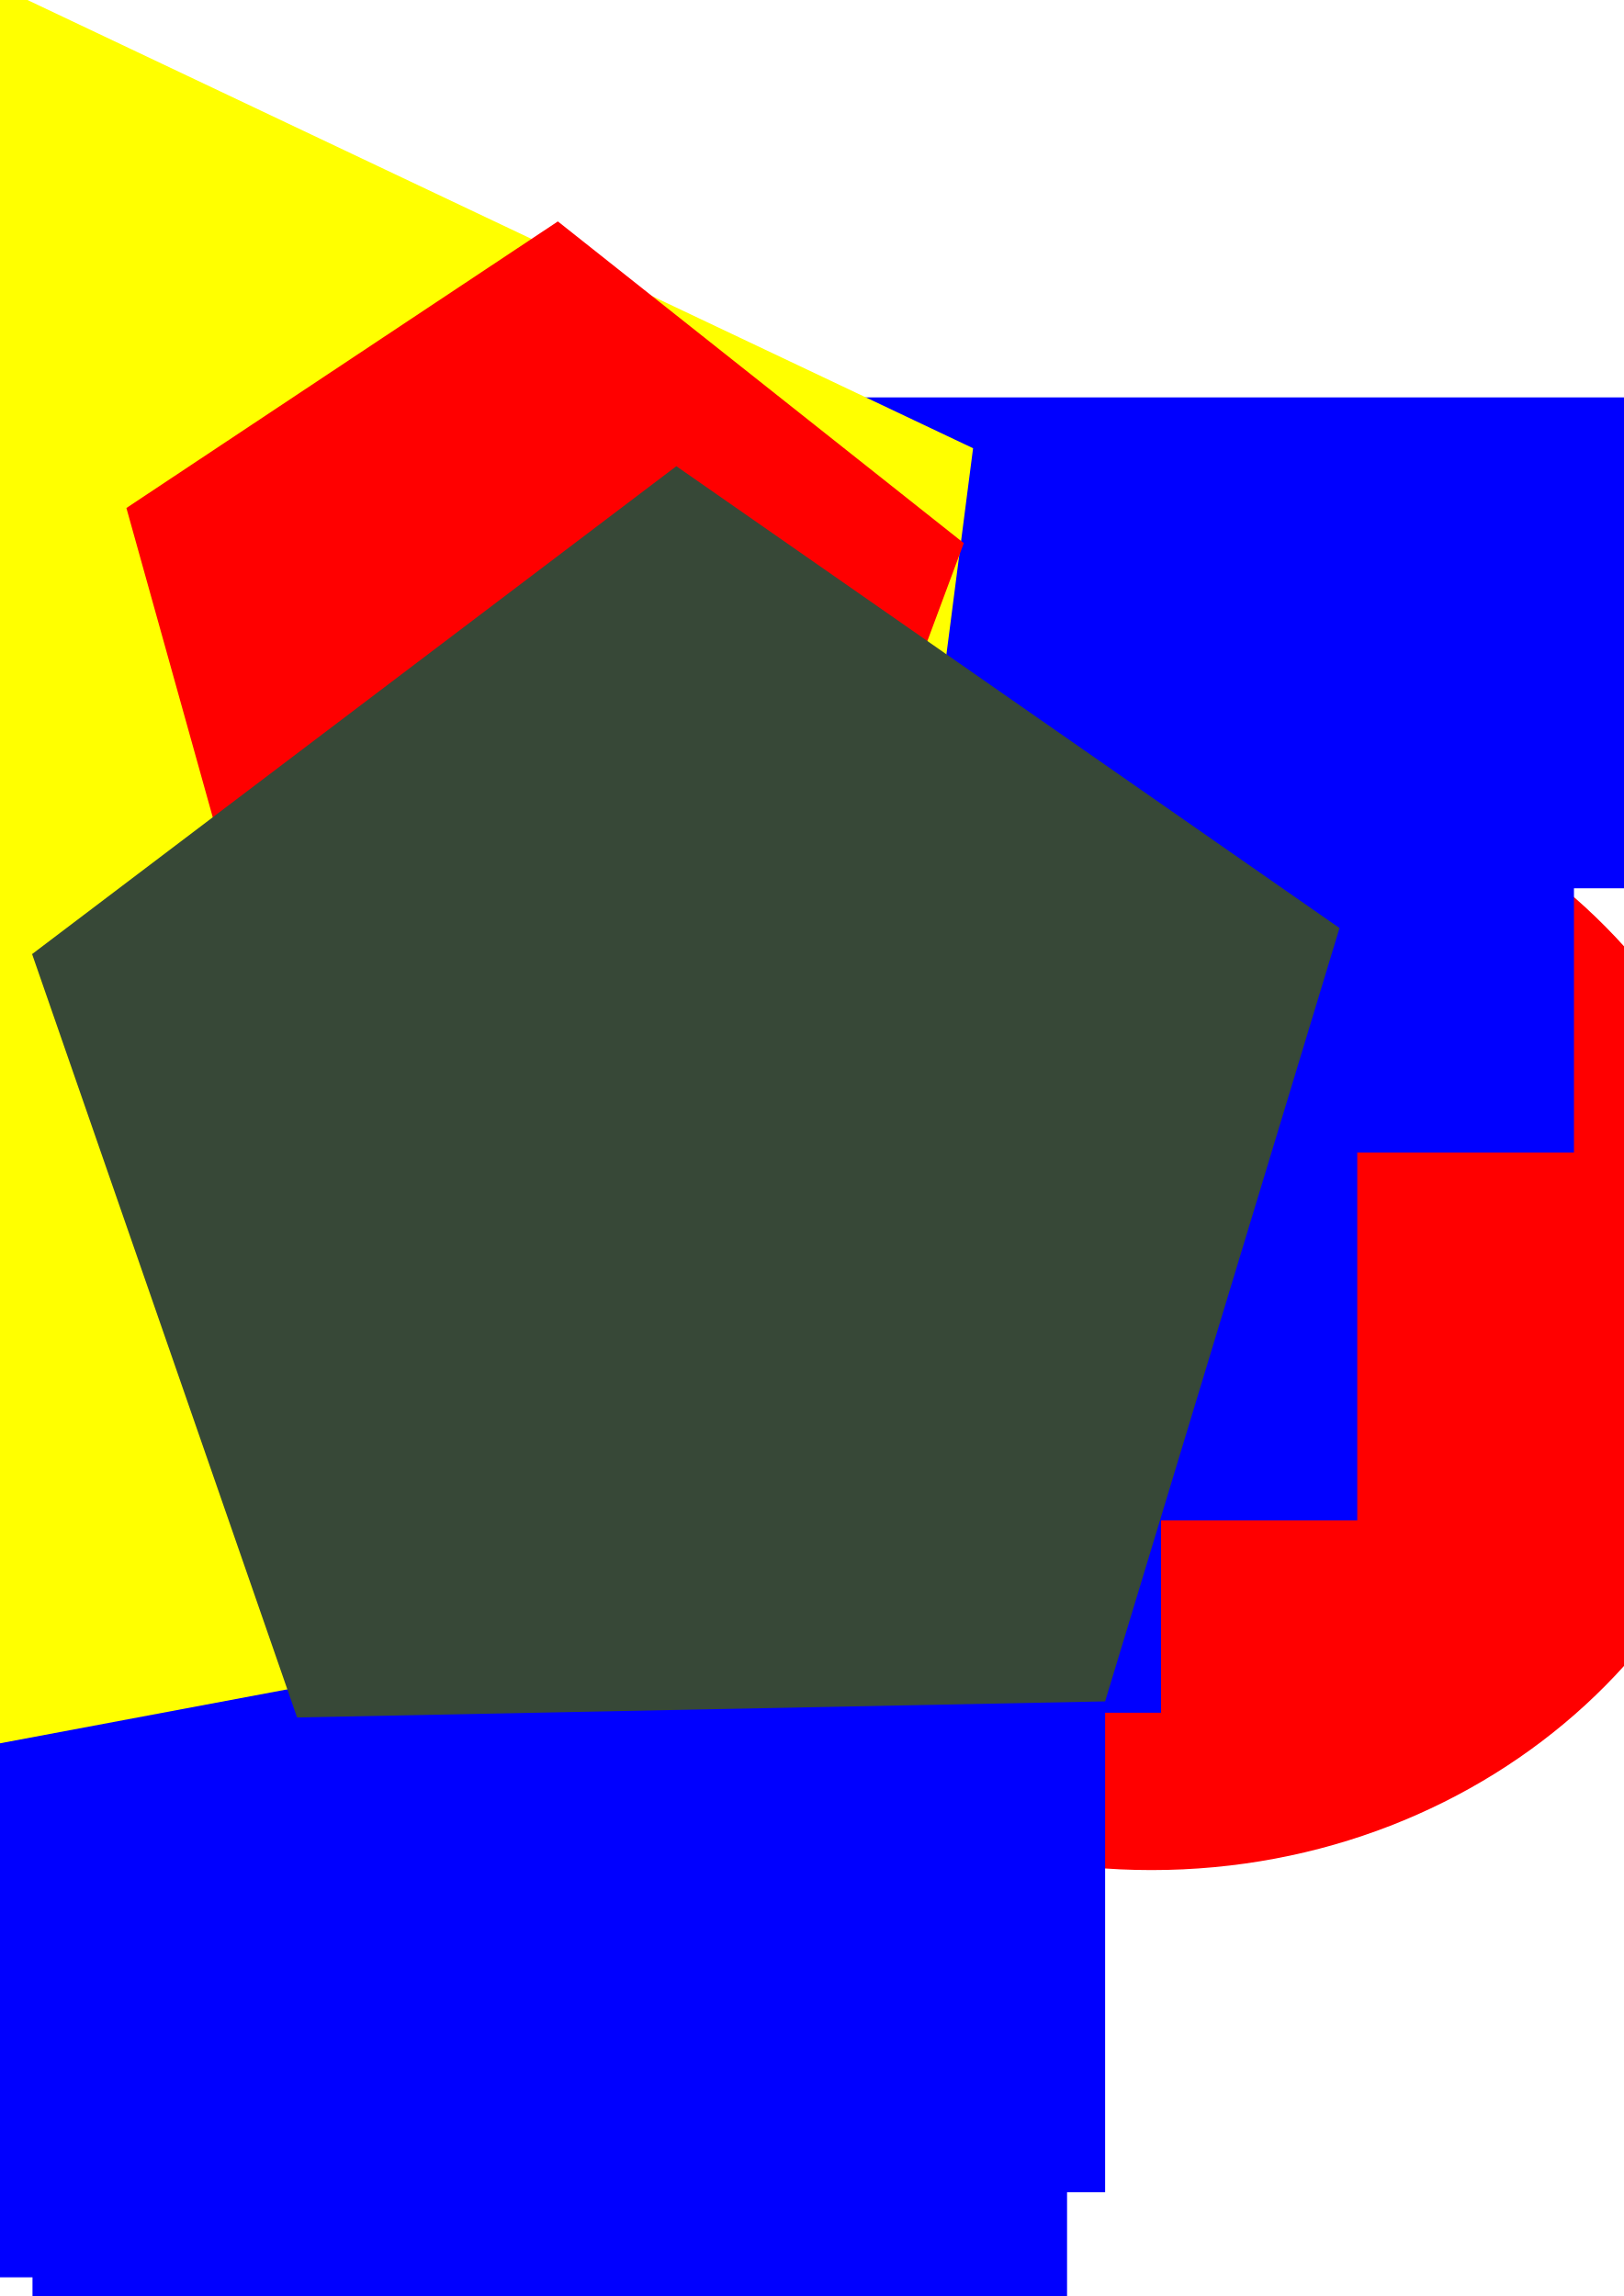
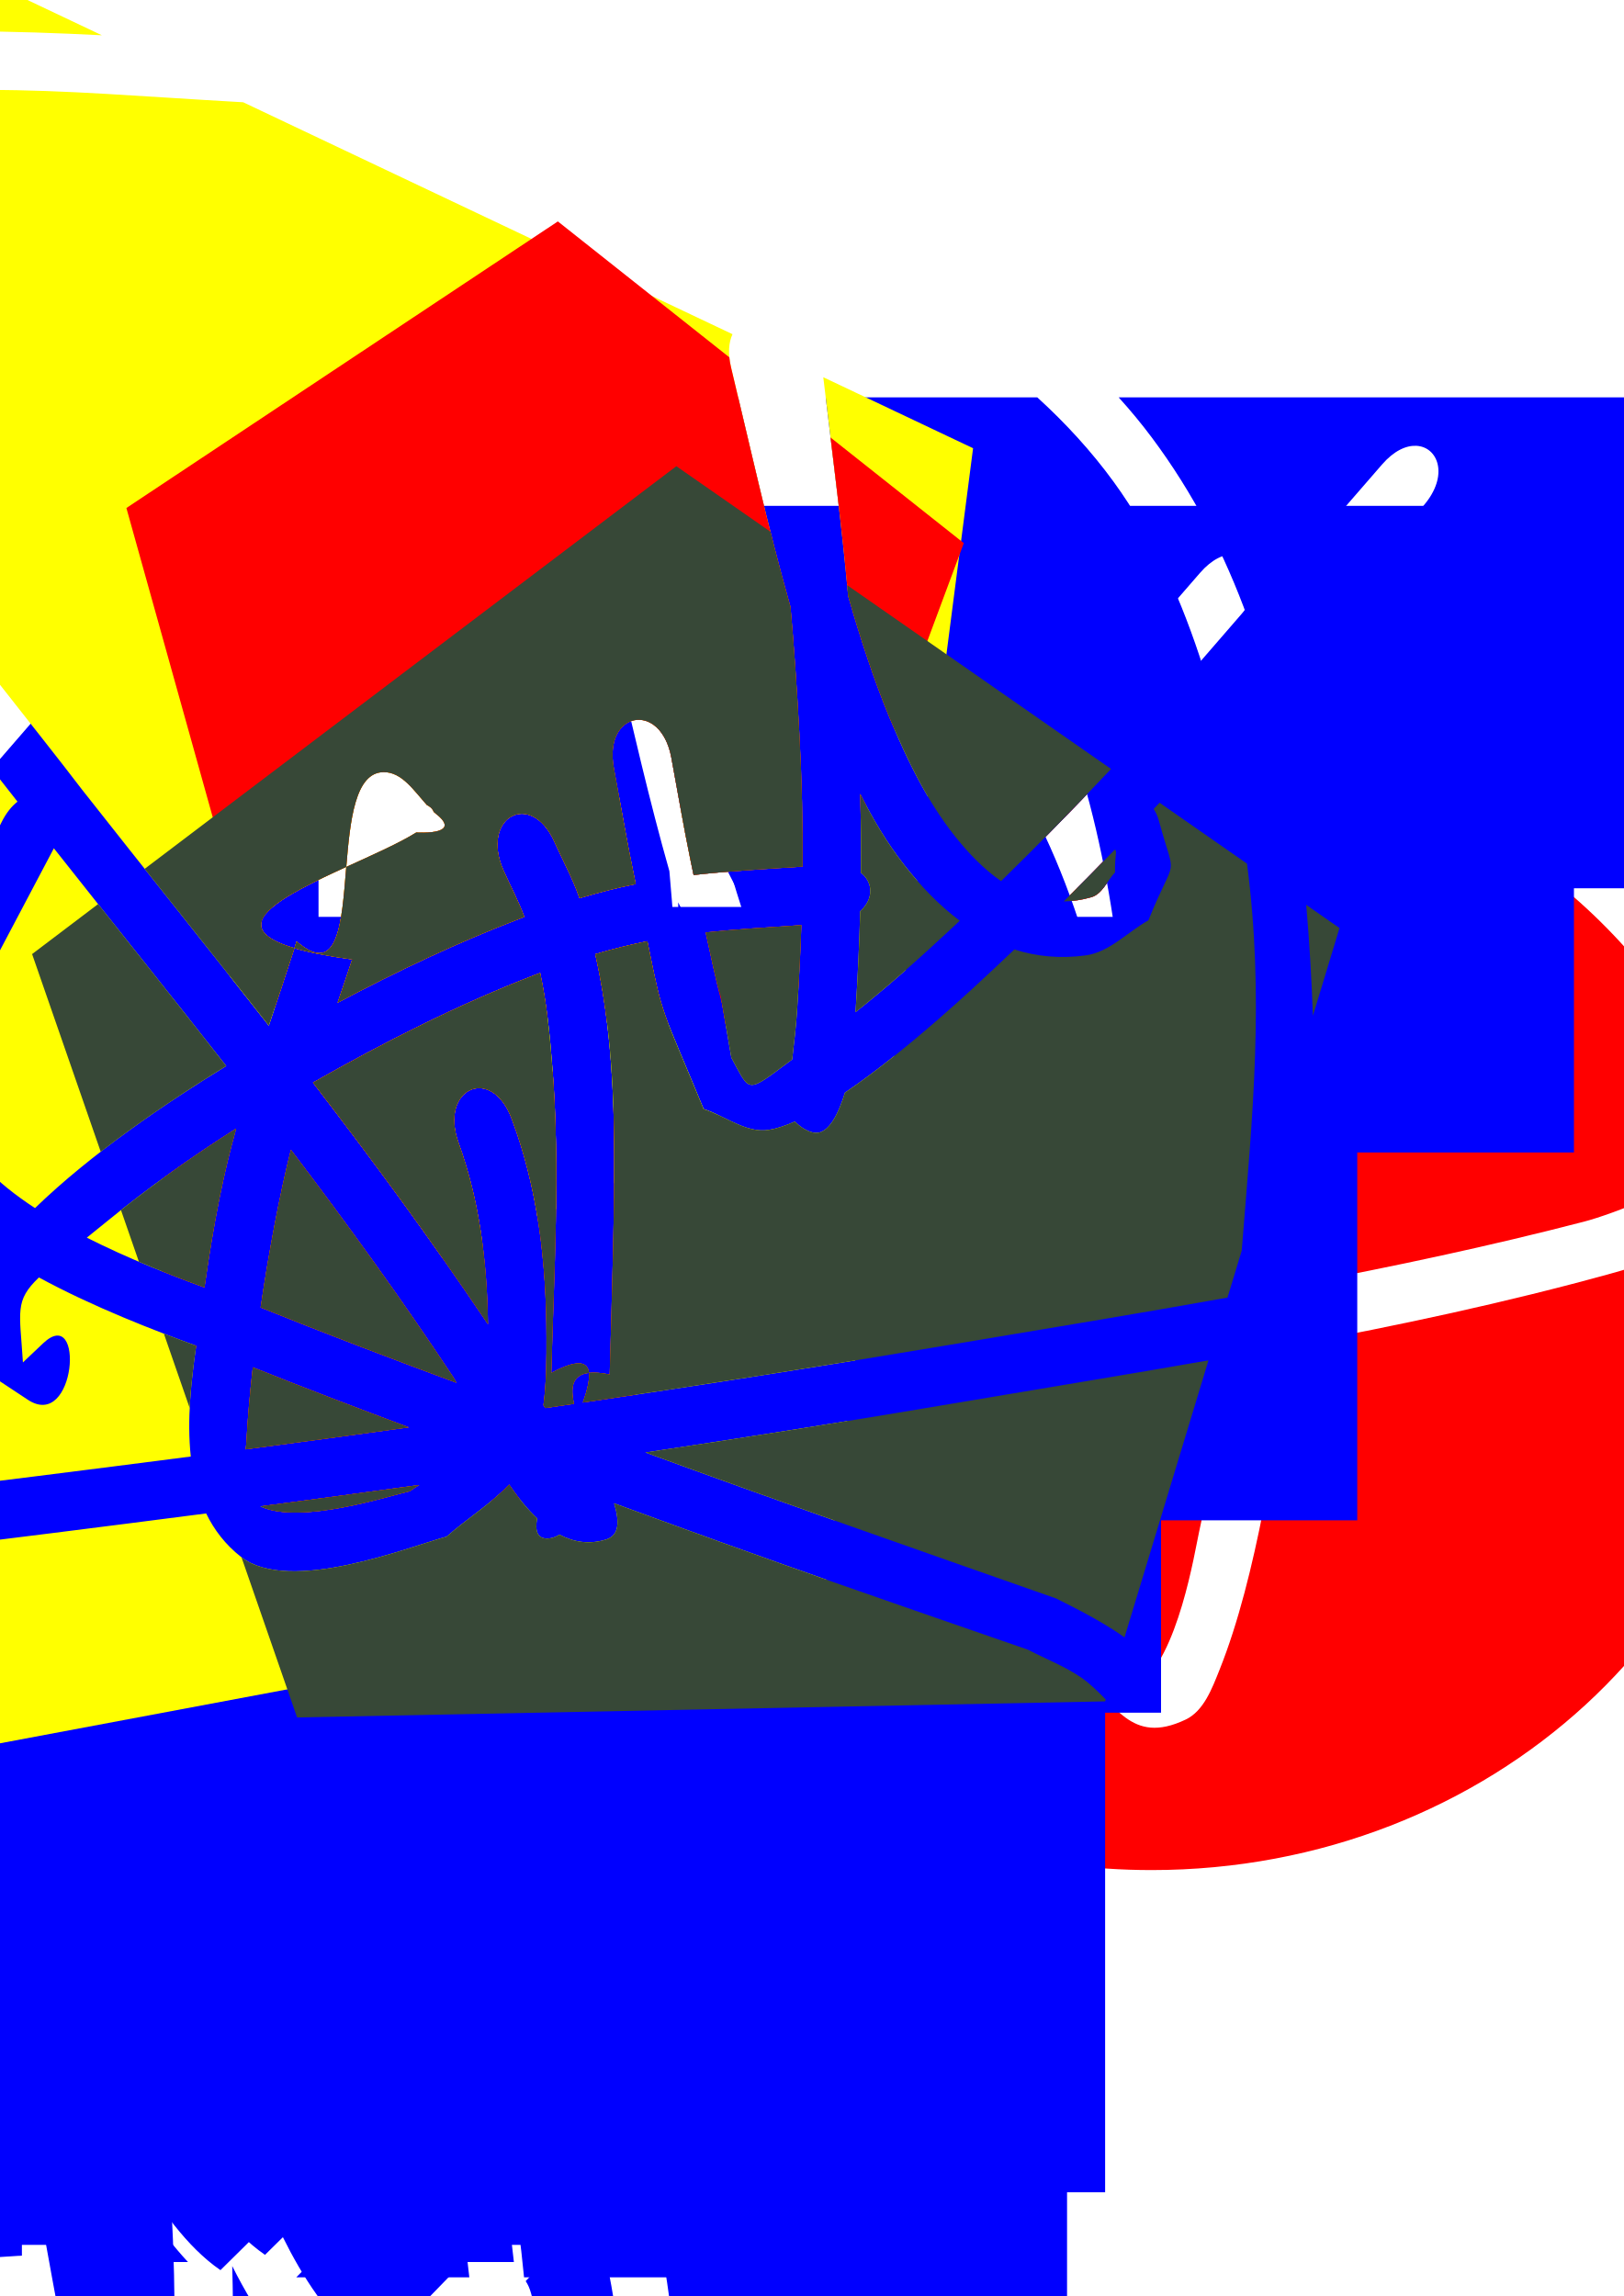
- <svg xmlns="http://www.w3.org/2000/svg" xmlns:xlink="http://www.w3.org/1999/xlink" id="svg8" version="1.1" viewBox="0 0 210 297" height="297mm" width="210mm">
+ <svg xmlns="http://www.w3.org/2000/svg" xmlns:xlink="http://www.w3.org/1999/xlink" width="210mm" height="297mm" viewBox="0 0 210 297" version="1.1" id="svg8">
  <defs id="defs2" />
  <g id="layer1">
-     <ellipse ry="72.949" rx="79.375" cy="168.955" cx="148.923" id="path10" style="fill:#ff0000;fill-rule:evenodd;stroke-width:0.265" />
-     <ellipse ry="24.568" rx="55.562" cy="106.211" cx="109.991" id="path12" style="fill:#ff0000;fill-rule:evenodd;stroke-width:0.265" />
-     <rect y="51.405" x="85.423" height="63.5" width="133.804" id="rect14" style="fill:#0000ff;fill-rule:evenodd;stroke-width:0.265" />
-     <use transform="translate(-15.66093,34.17478)" height="100%" width="100%" y="0" x="0" xlink:href="#rect14" id="use16" />
-     <use transform="translate(-23.54795,14.02892)" height="100%" width="100%" y="0" x="0" xlink:href="#rect14" id="use18" />
-     <use transform="translate(-70.58966,67.19444)" height="100%" width="100%" y="0" x="0" xlink:href="#rect14" id="use20" />
-     <use transform="translate(-86.57091,86.71869)" height="100%" width="100%" y="0" x="0" xlink:href="#rect14" id="use22" />
-     <use transform="translate(-108.8815,132.1475)" height="100%" width="100%" y="0" x="0" xlink:href="#rect14" id="use24" />
-     <use transform="translate(-112.4353,154.0476)" height="100%" width="100%" y="0" x="0" xlink:href="#rect14" id="use26" />
-     <use transform="translate(-81.22021,190.4288)" height="100%" width="100%" y="0" x="0" xlink:href="#rect14" id="use28" />
-     <use transform="translate(-76.29666,168.6768)" height="100%" width="100%" y="0" x="0" xlink:href="#rect14" id="use30" />
-     <use transform="translate(-69.06335,106.6453)" height="100%" width="100%" y="0" x="0" xlink:href="#rect14" id="use32" />
-     <use transform="translate(-43.68685,81.76026)" height="100%" width="100%" y="0" x="0" xlink:href="#rect14" id="use34" />
-     <use transform="translate(-99.97518,65.91092)" height="100%" width="100%" y="0" x="0" xlink:href="#rect14" id="use36" />
-     <use transform="translate(-126.1496,95.60136)" height="100%" width="100%" y="0" x="0" xlink:href="#rect14" id="use38" />
-     <use transform="translate(-100.9838,118.809)" height="100%" width="100%" y="0" x="0" xlink:href="#rect14" id="use40" />
-     <use transform="translate(-91.53654,145.9617)" height="100%" width="100%" y="0" x="0" xlink:href="#rect14" id="use42" />
-     <use transform="translate(-100.9638,179.6783)" height="100%" width="100%" y="0" x="0" xlink:href="#rect14" id="use44" />
-     <use transform="translate(-95.2,177.6996)" height="100%" width="100%" y="0" x="0" xlink:href="#rect14" id="use46" />
-     <use transform="translate(-113.0112,175.4827)" height="100%" width="100%" y="0" x="0" xlink:href="#rect14" id="use48" />
-     <use transform="translate(-83.76715,87.27511)" height="100%" width="100%" y="0" x="0" xlink:href="#rect14" id="use50" />
-     <use transform="translate(-178.0296,25.76065)" height="100%" width="100%" y="0" x="0" xlink:href="#rect14" id="use52" />
-     <path d="M 106.791,205.452 -39.353,232.895 -110.614,102.385 -8.512,-5.718 125.852,57.981 Z" id="path54" style="fill:#ffff00;fill-rule:evenodd;stroke-width:0.265" />
-     <path d="M 93.077,147.006 54.329,164.193 26.009,132.653 47.255,95.973 88.704,104.844 Z" id="path56" style="fill:#ffff00;fill-rule:evenodd;stroke-width:0.265" />
-     <path d="M 101.298,133.048 34.362,130.24 16.348,65.713 72.15,28.641 124.652,70.256 Z" id="path58" style="fill:#ff0000;stroke-width:0.265" />
-     <path d="M 79.375,192.768 34.892,196.844 17.27,155.798 50.862,126.354 89.245,149.203 Z" id="path60" style="fill:#ff0000;stroke-width:0.265" />
-     <path d="M 142.93,220.082 38.424,222.163 4.151,123.416 87.474,60.305 173.244,120.048 Z" id="path62" style="fill:#374837;stroke-width:0.265" />
+     <path d="m 555.258,362.947 a 300,275.714 0 0 0 -105.266,20.17 c 4.936,9.033 10.451,17.714 16.824,25.736 6.78,8.534 14.256,16.228 22.545,21.924 22.56,-22.029 44.447,-44.723 65.896,-67.83 z m 37.652,1.297 c -9.571,10.503 -19.228,20.926 -28.973,31.264 1.067,1.588 1.946,3.497 2.566,5.781 8.396,30.894 8.606,14.587 -5.137,48.656 -10.197,5.711 -19.013,15.543 -30.592,17.133 -12.613,1.732 -24.223,0.53 -34.928,-2.881 -3.317,3.158 -6.643,6.306 -9.99,9.434 -7.975,7.451 -41.955,39.641 -72.834,60.588 -2.582,8.384 -7.594,21.233 -15.492,19.486 -3.506,-0.775 -6.38,-2.835 -9.023,-5.365 -4.664,2.057 -8.999,3.494 -12.834,4.08 -10.983,1.679 -21.155,-6.799 -31.732,-10.199 -17.655,-42.853 -19.503,-44.008 -24.074,-65.346 a 300,275.714 0 0 0 -22.084,32.586 c 3.366,34.251 2.59,69.098 1.857,103.252 -0.424,19.763 -1.072,39.522 -1.609,59.283 -4.187,-0.868 -7.514,-1.098 -10.131,-0.799 0.386,3.425 -0.859,8.52 -2.977,14.512 57.825,-8.506 117.253,-17.793 179.826,-28.299 46.828,-7.862 93.754,-15.511 140.514,-23.961 7.339,-97.811 17.759,-168.776 -6.414,-268.6 a 300,275.714 0 0 0 -5.939,-0.605 z M 287.9,671.197 c -0.635,-5.633 -5.661,-6.77 -18.432,0.021 0.902,-33.155 2.582,-66.534 2.432,-99.83 a 300,275.714 0 0 0 -7.281,37.338 c 1.745,14.898 2.48,29.942 2.512,44.977 0.017,8.212 0.028,17.495 -0.779,26.826 a 300,275.714 0 0 0 1.408,7.686 c 4.273,-0.621 8.548,-1.242 12.838,-1.871 -1.937,-8.294 -0.696,-14.233 7.303,-15.146 z M 628.414,369.521 c 8.959,45.084 12.322,91.517 13.682,136.744 1.223,40.663 -4.078,81.212 -7.666,121.791 46.894,-8.872 93.566,-18.767 139.738,-30.754 14.42,-3.743 49.129,-17.226 76.734,-35.787 A 300,275.714 0 0 0 628.414,369.521 Z m -204.721,24.799 a 300,275.714 0 0 0 -3.018,1.471 c 0.206,10.447 0.259,20.684 0.16,30.891 6.236,4.849 6.115,13.138 -0.352,18.807 -0.431,15.95 -1.196,32.149 -2.279,49.359 16.408,-13.026 32.059,-27.045 47.365,-41.336 1.196,-1.117 2.376,-2.25 3.568,-3.371 -10.107,-7.561 -19.199,-17.06 -27.383,-27.564 -6.87,-8.817 -12.777,-18.351 -18.062,-28.256 z m -31.371,17.418 a 300,275.714 0 0 0 -19.117,13.203 c 6.087,-0.401 12.482,-0.819 19.1,-1.262 0.028,-3.97 0.036,-7.946 0.018,-11.941 z m 152.701,3.57 c -8.266,8.543 -16.594,17.023 -25.027,25.402 4.332,-0.075 8.831,-0.728 13.514,-2.074 5.372,-1.544 7.702,-8.103 11.553,-12.154 -0.191,-8.52 1.151,-10 -0.039,-11.174 z M 391.717,452.301 c -17.339,1.168 -32.355,2.037 -46.768,3.588 11.922,55.628 2.822,4.775 12.537,61.176 9.534,17.271 6.808,18.002 29.76,0.877 0.909,-8.081 1.893,-16.156 2.41,-24.27 0.915,-14.345 1.607,-27.982 2.061,-41.371 z m 466.883,139.992 c -20.014,13.34 -44.001,22.842 -71.338,30.404 -51.323,14.198 -103.422,25.28 -155.816,35.041 -8.214,47.734 -16.766,112.293 -35.346,158.717 -3.631,9.072 -7.679,20.022 -16.496,24.232 -27.313,13.044 -34.228,-8.811 -50.953,-20.436 -8.065,-5.605 -17.396,-9.121 -26.094,-13.682 -83.672,-29.03 -120.808,-41.614 -202.375,-71.6 2.683,8.852 2.61,15.643 -3.844,17.676 -2.028,0.639 -4.023,1.043 -5.982,1.234 a 300,275.714 0 0 0 272.502,160.404 300,275.714 0 0 0 300,-275.713 300,275.714 0 0 0 -4.258,-46.279 z m -256.943,70.854 c -43.752,7.771 -87.645,14.868 -131.406,22.301 -52.512,8.919 -103.94,17.071 -154.758,24.68 70.191,25.66 128.403,45.929 200.758,71.365 3.285,1.851 41.357,19.329 45.471,31.791 1.243,3.767 -8.528,12.935 -5.273,10.668 19.445,-13.544 27.676,-65.933 29.645,-74.787 6.324,-28.444 10.66,-57.288 15.564,-86.018 z" transform="scale(0.2645833)" style="fill:#ff0000;fill-rule:evenodd;stroke-width:1" id="path10" />
+     <path d="m 419.738,308.588 c 4.699,15.039 9.762,29.48 15.289,42.748 8.423,20.222 18.163,40.366 31.789,57.518 6.78,8.534 14.256,16.228 22.545,21.924 29.642,-28.937 58.122,-59.018 85.971,-89.688 A 210,92.857 0 0 0 419.738,308.588 Z m -32.26,0.828 a 210,92.857 0 0 0 -180.568,82.123 c 0.595,0.689 1.189,1.381 1.793,2.045 0.585,0.281 1.15,0.633 1.688,1.084 0.843,0.707 1.36,1.449 1.588,2.221 0.472,0.428 0.949,0.844 1.436,1.232 8.471,6.756 2.136,8.988 -7.311,8.953 a 210,92.857 0 0 0 36.178,46.711 c 4.049,-1.639 8.11,-3.251 12.191,-4.807 0.617,-0.235 1.213,-0.453 1.824,-0.684 -2.851,-7.81 -6.849,-15.174 -10.213,-22.785 -11.433,-25.871 13.438,-39.701 24.975,-13.877 3.998,8.95 8.805,17.583 11.996,26.852 0.073,0.212 0.14,0.426 0.213,0.639 9.718,-2.911 18.748,-5.132 27.492,-6.906 -0.419,-2.031 -0.68,-3.359 -1.135,-5.547 -3.528,-16.966 -6.373,-34.065 -9.561,-51.098 -5.202,-27.802 22.893,-33.055 28.086,-5.252 3.122,16.717 5.925,33.498 9.367,50.152 0.563,2.725 1.006,4.831 1.525,7.33 16.415,-1.867 33.411,-2.808 53.262,-4.129 0.147,-20.792 -0.333,-41.762 -1.543,-64.664 -0.983,-18.601 -2.08,-34.721 -3.283,-49.594 z m 209.996,49.797 c -11.068,12.202 -22.249,24.298 -33.545,36.283 1.07,1.59 1.952,3.503 2.574,5.793 8.396,30.894 8.606,14.587 -5.137,48.656 -10.197,5.711 -19.013,15.543 -30.592,17.133 -12.613,1.732 -24.223,0.53 -34.928,-2.881 -3.317,3.158 -6.643,6.306 -9.99,9.434 -3.11,2.905 -10.246,9.624 -19.537,17.918 A 210,92.857 0 0 0 611.125,435.436 c -2.474,-23.957 -6.776,-48.999 -13.65,-76.223 z m -176.979,28.938 c 0.35,13.126 0.463,25.851 0.34,38.531 6.236,4.849 6.115,13.138 -0.352,18.807 -0.426,15.771 -1.184,31.795 -2.248,48.789 a 210,92.857 0 0 0 0.688,-0.004 c 16.146,-12.864 31.564,-26.68 46.646,-40.762 1.197,-1.117 2.386,-2.242 3.578,-3.363 -10.111,-7.562 -19.206,-17.065 -27.393,-27.572 -8.286,-10.635 -15.18,-22.309 -21.26,-34.426 z m 124.535,27.166 c -8.267,8.545 -16.611,17.014 -25.045,25.395 4.335,-0.074 8.837,-0.727 13.523,-2.074 5.372,-1.544 7.702,-8.103 11.553,-12.154 -0.191,-8.502 1.145,-9.993 -0.031,-11.166 z M 391.717,452.299 c -17.34,1.164 -32.358,2.023 -46.771,3.57 8.487,39.601 6.365,25.483 7.896,34.156 a 210,92.857 0 0 0 36.82,3.543 c 0.912,-14.307 1.603,-27.912 2.055,-41.27 z m -75.266,7.879 c -8.126,1.628 -16.494,3.66 -25.471,6.32 0.779,3.432 1.502,6.874 2.162,10.328 a 210,92.857 0 0 0 28.451,7.611 c -1.398,-5.714 -2.987,-13.52 -5.143,-24.26 z" transform="scale(0.2645833)" style="fill:#ff0000;fill-rule:evenodd;stroke-width:1" id="path12" />
+     <path d="m 322.857,194.285 v 163.416 c 2.361,2.99 4.273,7.158 5.293,12.619 3.122,16.717 5.925,33.498 9.367,50.152 0.563,2.723 1.005,4.827 1.523,7.324 16.414,-1.866 33.412,-2.805 53.264,-4.125 0.147,-20.791 -0.333,-41.761 -1.543,-64.662 -1.266,-23.957 -2.718,-43.935 -4.357,-62.277 -9.784,-34.38 -17.968,-70.38 -25.559,-102.447 z m 80.762,0 c 4.351,36.262 7.986,64.065 11.002,97.176 6.099,21.184 12.81,41.64 20.406,59.875 8.423,20.222 18.163,40.366 31.789,57.518 6.78,8.534 14.256,16.228 22.545,21.924 34.254,-33.436 66.952,-68.402 98.922,-104.037 -10.304,-32.442 -24.114,-63.987 -43.943,-91.23 -10.878,-14.945 -23.502,-28.656 -37.275,-41.225 z m 143.217,0 c 5.692,6.288 11.1,12.811 16.164,19.588 20.506,27.442 35.697,57.26 46.988,88.467 22.041,-24.971 43.826,-50.166 65.625,-75.299 5.791,-6.677 11.743,-9.296 16.625,-9.09 10.74,0.454 16.299,14.586 3.578,29.293 -25.107,29.026 -50.223,58.111 -75.756,86.824 8.996,32.642 14.413,66.391 17.701,100.217 h 190.811 v -240 z m 50.639,164.928 c -11.069,12.203 -22.238,24.312 -33.535,36.299 1.066,1.587 1.944,3.495 2.564,5.777 6.627,24.384 8.12,19.445 1.713,32.996 h 42.791 c -2.492,-23.608 -6.769,-48.284 -13.533,-75.072 z m -176.979,28.938 c 0.35,13.13 0.463,25.859 0.34,38.543 2.644,2.065 4.155,4.747 4.506,7.592 h 26.357 c -3.453,-3.719 -6.769,-7.635 -9.943,-11.709 -8.286,-10.635 -15.18,-22.309 -21.26,-34.426 z m 124.539,27.168 c -6.159,6.366 -12.359,12.691 -18.609,18.967 h 12.801 c 1.997,-2.516 3.686,-5.54 5.836,-7.803 -0.191,-8.495 1.144,-9.991 -0.027,-11.164 z" transform="scale(0.2645833)" style="fill:#0000ff;fill-rule:evenodd;stroke-width:1" id="rect14" />
+     <use id="use16" xlink:href="#rect14" x="0" y="0" width="100%" height="100%" transform="translate(-15.66093,34.17478)" />
+     <use id="use18" xlink:href="#rect14" x="0" y="0" width="100%" height="100%" transform="translate(-23.54795,14.02892)" />
+     <use id="use20" xlink:href="#rect14" x="0" y="0" width="100%" height="100%" transform="translate(-70.58966,67.19444)" />
+     <use id="use22" xlink:href="#rect14" x="0" y="0" width="100%" height="100%" transform="translate(-86.57091,86.71869)" />
+     <use id="use24" xlink:href="#rect14" x="0" y="0" width="100%" height="100%" transform="translate(-108.8815,132.1475)" />
+     <use id="use26" xlink:href="#rect14" x="0" y="0" width="100%" height="100%" transform="translate(-112.4353,154.0476)" />
+     <use id="use28" xlink:href="#rect14" x="0" y="0" width="100%" height="100%" transform="translate(-81.22021,190.4288)" />
+     <use id="use30" xlink:href="#rect14" x="0" y="0" width="100%" height="100%" transform="translate(-76.29666,168.6768)" />
+     <use id="use32" xlink:href="#rect14" x="0" y="0" width="100%" height="100%" transform="translate(-69.06335,106.6453)" />
+     <use id="use34" xlink:href="#rect14" x="0" y="0" width="100%" height="100%" transform="translate(-43.68685,81.76026)" />
+     <use id="use36" xlink:href="#rect14" x="0" y="0" width="100%" height="100%" transform="translate(-99.97518,65.91092)" />
+     <use id="use38" xlink:href="#rect14" x="0" y="0" width="100%" height="100%" transform="translate(-126.1496,95.60136)" />
+     <use id="use40" xlink:href="#rect14" x="0" y="0" width="100%" height="100%" transform="translate(-100.9838,118.809)" />
+     <use id="use42" xlink:href="#rect14" x="0" y="0" width="100%" height="100%" transform="translate(-91.53654,145.9617)" />
+     <use id="use44" xlink:href="#rect14" x="0" y="0" width="100%" height="100%" transform="translate(-100.9638,179.6783)" />
+     <use id="use46" xlink:href="#rect14" x="0" y="0" width="100%" height="100%" transform="translate(-95.2,177.6996)" />
+     <use id="use48" xlink:href="#rect14" x="0" y="0" width="100%" height="100%" transform="translate(-113.0112,175.4827)" />
+     <use id="use50" xlink:href="#rect14" x="0" y="0" width="100%" height="100%" transform="translate(-83.76715,87.27511)" />
+     <use id="use52" xlink:href="#rect14" x="0" y="0" width="100%" height="100%" transform="translate(-178.0296,25.76065)" />
+     <path d="m -32.17,-21.611 -36.873,39.039 c 16.062,-1.547 34.251,-2.139 53.172,-2.119 21.684,0.023 44.241,0.852 65.654,1.932 z m 26.113,65.578 c -24.827,0.006 -50.948,1.33 -83.027,4.916 -3.281,0.367 -6.754,0.523 -10.273,0.643 l -49.9,52.834 c 0.802,3.869 1.861,7.613 3.129,11.068 C -116.297,194.709 -2.684,329.809 40,385.922 c 31.877,40.533 62.104,78.065 91.398,115.494 3.724,-11.135 7.75,-23.17 12.51,-37.855 -35.947,-10.551 -5.524,-25.617 25.35,-39.717 1.875,-22.768 4.273,-46.273 18.299,-46.348 8.926,-0.048 14.698,8.995 21.146,16.088 0.585,0.281 1.15,0.633 1.688,1.084 0.843,0.707 1.36,1.449 1.588,2.221 0.472,0.428 0.949,0.844 1.436,1.232 9.246,7.375 0.864,9.367 -9.965,8.895 -8.237,5.164 -21.241,10.914 -34.191,16.828 -2.273,27.594 -3.779,54.101 -24.277,36.42 -0.373,1.156 -0.706,2.168 -1.072,3.297 6.857,2.013 16.108,3.861 28.254,5.506 -2.301,7.077 -4.711,14.122 -7.139,21.162 29.028,-15.433 58.78,-29.557 89.449,-41.25 0.617,-0.235 1.213,-0.453 1.824,-0.684 -2.851,-7.81 -6.849,-15.174 -10.213,-22.785 -11.433,-25.871 13.438,-39.701 24.975,-13.877 3.998,8.95 8.805,17.583 11.996,26.852 0.073,0.213 0.14,0.427 0.213,0.641 9.718,-2.911 18.748,-5.131 27.492,-6.906 -0.419,-2.032 -0.68,-3.36 -1.135,-5.549 -3.528,-16.966 -6.373,-34.065 -9.561,-51.098 -5.202,-27.802 22.893,-33.055 28.086,-5.252 3.122,16.717 5.925,33.498 9.367,50.152 0.563,2.726 1.006,4.832 1.525,7.332 16.415,-1.867 33.411,-2.81 53.262,-4.131 0.147,-20.792 -0.333,-41.762 -1.543,-64.664 -1.267,-23.985 -2.716,-43.958 -4.354,-62.266 -11.286,-39.657 -20.466,-81.661 -29.035,-117.045 -1.674,-6.912 -1.134,-12.389 0.693,-16.309 L 118.875,49.996 C 68.585,47.163 32.747,43.957 -6.057,43.967 Z M -171.508,125.916 -418.066,386.967 -219.309,750.98 C -108.985,737.348 -7.491,725.166 93.264,712.094 91.296,694.005 93.504,674.788 95.896,657.951 75.798,650.571 45.885,639.162 19.025,624.553 7.094,635.973 9.621,640.929 11.209,666.09 L 21.07,656.75 c 20.537,-19.448 16.092,43.176 -7.498,27.57 -10.284,-6.803 -20.567,-13.607 -30.852,-20.41 2.006,-12.968 -0.684,-27.622 6.018,-38.904 2.604,-4.383 5.673,-8.793 9.119,-13.203 -19.366,-13.052 -34.522,-28.008 -38.832,-44.473 -8.265,-31.576 5.305,-65.064 7.957,-97.596 C -21.757,447.145 -10.497,424.556 0.764,401.967 3.03,397.421 5.731,394.14 8.557,391.93 -39.238,330.52 -143.535,203.231 -170.902,127.666 c -0.207,-0.573 -0.403,-1.168 -0.605,-1.75 z m 573.947,58.512 c 4.883,41.316 8.895,71.025 12.176,107.016 6.1,21.191 12.814,41.653 20.412,59.893 5.426,13.025 11.405,26.013 18.609,38.195 l 22.023,-170.391 z m 18.057,203.723 c 0.35,13.126 0.463,25.851 0.34,38.531 6.236,4.849 6.115,13.138 -0.352,18.807 -0.431,15.947 -1.197,32.143 -2.279,49.35 8.333,-6.619 16.475,-13.487 24.473,-20.523 l 5.656,-43.758 c -2.255,-2.582 -4.448,-5.246 -6.578,-7.98 -8.286,-10.635 -15.18,-22.309 -21.26,-34.426 z M 26.328,414.719 c -0.047,0.092 -0.084,0.18 -0.133,0.271 -10.298,19.513 -20.596,39.024 -30.895,58.537 -5.036,24.871 -19.731,49.661 -15.107,74.611 2.887,15.579 17.735,29.971 36.924,42.498 C 44.608,563.935 81.738,538.826 110.58,521.164 83.132,486.041 55.041,451.073 26.328,414.719 Z M 391.717,452.299 c -17.34,1.164 -32.358,2.023 -46.771,3.57 11.928,55.662 2.825,4.788 12.541,61.195 9.534,17.271 6.808,18.002 29.76,0.877 0.909,-8.081 1.893,-16.156 2.41,-24.27 0.915,-14.346 1.607,-27.983 2.061,-41.373 z m -75.266,7.879 c -8.126,1.628 -16.494,3.66 -25.471,6.32 10.834,47.667 9.702,97.641 8.66,146.215 -0.424,19.763 -1.072,39.522 -1.609,59.283 -4.187,-0.868 -7.514,-1.098 -10.131,-0.799 0.386,3.425 -0.859,8.52 -2.977,14.512 43.252,-6.362 87.399,-13.16 133.092,-20.58 l 19.25,-148.934 c -7.948,6.345 -16.197,12.554 -24.238,18.01 -2.58,8.383 -7.593,21.247 -15.496,19.5 -3.504,-0.775 -6.376,-2.834 -9.018,-5.361 -4.667,2.06 -9.002,3.489 -12.84,4.076 -10.983,1.679 -21.155,-6.799 -31.732,-10.199 -21.224,-51.514 -19.757,-43.515 -27.49,-82.043 z m -28.551,211.02 c -0.635,-5.633 -5.661,-6.77 -18.432,0.021 1.339,-49.21 4.409,-98.914 0.631,-148.107 -1.37,-17.836 -2.836,-32.377 -6.066,-47.436 -0.93,0.353 -1.847,0.695 -2.791,1.061 -37.396,14.474 -73.331,32.75 -108.229,52.551 29.042,37.776 57.32,76.168 85.518,118.121 -0.434,-30.073 -4.04,-60.146 -14.359,-88.564 -9.654,-26.586 15.977,-38.444 25.941,-11.973 12.86,34.164 16.942,70.536 17.018,106.832 0.021,10.111 0.045,21.845 -1.479,33.295 0.308,0.462 0.609,0.927 0.914,1.391 4.669,-0.677 9.342,-1.357 14.031,-2.045 -1.937,-8.294 -0.696,-14.233 7.303,-15.146 z M 115.439,551.756 c -21.761,13.83 -42.823,28.787 -62.77,45.061 -3.751,3.061 -7.083,5.748 -10.225,8.273 20.171,10.206 41.429,18.518 57.504,24.354 4.869,-34.09 9.487,-56.21 15.49,-77.688 z m 26.756,10.398 c -5.443,21.723 -10.739,49.476 -14.793,77.082 31.68,12.794 63.638,24.882 95.668,36.783 -0.551,-1.099 -1.032,-1.98 -1.434,-2.588 -25.765,-38.932 -52.266,-75.486 -79.441,-111.277 z m -18.613,106.322 c -1.456,12.828 -2.537,25.088 -3.111,36.068 -0.068,1.304 -0.217,2.664 -0.395,4.049 26.504,-3.489 53.045,-7.056 79.768,-10.754 -25.518,-9.539 -50.974,-19.236 -76.262,-29.363 z m 290.605,26.268 c -33.228,5.388 -66.09,10.502 -98.689,15.383 32.487,11.874 62.462,22.616 92.406,33.229 z m -165.299,31.072 c -9.058,9.525 -20.686,16.701 -30.594,25.449 -18.005,4.852 -76.75,28.515 -100.48,9.906 -7.654,-6.002 -13.156,-13.237 -17.039,-21.244 -100.266,13.02 -200.949,25.149 -305.357,38.025 l 55.848,102.281 552.354,-103.721 0.535,-4.135 c -31.158,-10.935 -61.583,-21.825 -103.973,-37.408 2.683,8.852 2.61,15.643 -3.844,17.676 -8.199,2.582 -15.843,1.344 -22.881,-2.354 -1.749,1.125 -3.66,1.81 -5.688,1.883 -5.143,0.185 -6.311,-3.684 -5.217,-9.859 -4.954,-4.655 -9.509,-10.371 -13.664,-16.5 z m -43.998,0.201 c -25.925,3.579 -51.778,7.045 -77.621,10.447 19.549,9.231 63.613,-5.361 73.008,-7.373 1.492,-1.074 3.045,-2.083 4.613,-3.074 z" transform="scale(0.2645833)" style="fill:#ffff00;fill-rule:evenodd;stroke-width:1" id="path54" />
+     <path d="m 178.6,362.732 -48.762,84.188 c 5.851,-7.385 22.555,-15.374 39.42,-23.076 1.875,-22.768 4.273,-46.273 18.299,-46.348 8.926,-0.048 14.698,8.995 21.146,16.088 0.585,0.281 1.15,0.633 1.688,1.084 0.843,0.707 1.36,1.449 1.588,2.221 0.472,0.428 0.949,0.844 1.436,1.232 9.246,7.375 0.864,9.367 -9.965,8.895 -8.237,5.164 -21.241,10.914 -34.191,16.828 -2.273,27.594 -3.779,54.101 -24.277,36.42 -0.373,1.156 -0.706,2.168 -1.072,3.297 6.857,2.013 16.108,3.861 28.254,5.506 -2.301,7.077 -4.711,14.122 -7.139,21.162 29.028,-15.433 58.78,-29.557 89.449,-41.25 0.617,-0.235 1.213,-0.453 1.824,-0.684 -2.851,-7.81 -6.849,-15.174 -10.213,-22.785 -11.433,-25.871 13.438,-39.701 24.975,-13.877 3.998,8.95 8.805,17.583 11.996,26.852 0.073,0.212 0.14,0.426 0.213,0.639 9.712,-2.909 18.747,-5.144 27.488,-6.92 -0.418,-2.026 -0.677,-3.351 -1.131,-5.533 -2.583,-12.423 -4.801,-24.918 -7.055,-37.406 z M 143.908,463.561 c -13.42,-3.939 -17.586,-8.508 -15.936,-13.42 l -15.656,27.029 c 6.408,8.105 12.773,16.184 19.086,24.25 3.688,-11.037 7.794,-23.321 12.506,-37.859 z m 188.863,-67.834 c 1.504,8.264 3.046,16.521 4.746,24.746 0.188,0.91 0.327,1.563 0.51,2.447 l -2.766,-26.66 z m -16.322,64.438 c -8.121,1.627 -16.495,3.673 -25.467,6.332 8.302,36.53 9.575,74.414 9.246,111.986 l 51.557,-22.869 -1.105,-10.66 c -2.235,-1.042 -4.478,-2.006 -6.738,-2.732 -21.226,-51.52 -19.756,-43.513 -27.492,-82.057 z m -52.416,15.512 c -0.93,0.353 -1.847,0.695 -2.791,1.061 -37.396,14.474 -73.331,32.75 -108.229,52.551 21.54,28.017 42.665,56.368 63.639,86.266 l 19.059,-8.453 c -2.204,-16.403 -5.847,-32.582 -11.539,-48.256 -9.654,-26.586 15.977,-38.444 25.941,-11.973 5.906,15.69 9.944,31.848 12.609,48.248 l 9.072,-4.023 c 0.322,-22.704 0.04,-45.398 -1.695,-67.984 -1.37,-17.836 -2.836,-32.377 -6.066,-47.436 z" transform="scale(0.2645833)" style="fill:#ffff00;fill-rule:evenodd;stroke-width:1" id="path56" />
+     <path d="m 272.691,108.248 -210.906,140.117 68.088,243.883 4.523,0.189 c 2.91,-8.724 6.029,-18.131 9.512,-28.877 -35.947,-10.551 -5.524,-25.617 25.35,-39.717 1.875,-22.768 4.273,-46.273 18.299,-46.348 8.926,-0.048 14.698,8.995 21.146,16.088 0.585,0.281 1.15,0.633 1.688,1.084 0.843,0.707 1.36,1.449 1.588,2.221 0.472,0.428 0.949,0.844 1.436,1.232 9.246,7.375 0.864,9.367 -9.965,8.895 -8.237,5.164 -21.241,10.914 -34.191,16.828 -2.273,27.594 -3.779,54.101 -24.277,36.42 -0.373,1.156 -0.706,2.168 -1.072,3.297 6.857,2.013 16.108,3.861 28.254,5.506 -2.302,7.078 -4.711,14.124 -7.143,21.164 29.029,-15.434 58.782,-29.558 89.453,-41.252 0.617,-0.235 1.213,-0.453 1.824,-0.684 -2.851,-7.81 -6.849,-15.174 -10.213,-22.785 -11.433,-25.871 13.438,-39.701 24.975,-13.877 3.998,8.95 8.805,17.583 11.996,26.852 0.073,0.213 0.142,0.426 0.215,0.639 9.718,-2.911 18.746,-5.132 27.49,-6.906 -0.419,-2.031 -0.68,-3.359 -1.135,-5.547 -3.528,-16.966 -6.373,-34.065 -9.561,-51.098 -5.202,-27.802 22.893,-33.055 28.086,-5.252 3.122,16.717 5.925,33.498 9.367,50.152 0.563,2.726 1.006,4.832 1.525,7.332 16.415,-1.867 33.411,-2.81 53.262,-4.131 0.147,-20.792 -0.333,-41.762 -1.543,-64.664 -1.266,-23.969 -2.719,-43.945 -4.357,-62.275 -11.285,-39.654 -20.463,-81.654 -29.031,-117.035 -0.428,-1.766 -0.706,-3.435 -0.861,-5.014 z m 133.287,105.648 c 3.322,27.272 6.184,50.655 8.637,77.541 6.1,21.193 12.814,41.657 20.412,59.898 0.729,1.751 1.482,3.499 2.232,5.246 L 471.125,265.533 Z m 14.52,174.26 c 0.115,4.288 0.211,8.545 0.273,12.758 l 2.645,-7.113 c -0.992,-1.87 -1.968,-3.751 -2.918,-5.645 z m -28.781,64.135 c -17.323,1.162 -32.358,2.027 -46.771,3.576 9.971,46.529 6.056,23.349 9.898,45.816 l 28.014,1.174 7.43,-19.979 c 0.597,-10.437 1.092,-20.616 1.43,-30.588 z m -75.266,7.885 c -8.127,1.628 -16.497,3.662 -25.471,6.322 2.455,10.811 4.3,21.739 5.666,32.744 L 326.625,500.5 c -4.221,-10.998 -5.796,-18.514 -10.174,-40.324 z m -52.424,15.502 c -0.928,0.352 -1.843,0.694 -2.785,1.059 -15.037,5.82 -29.839,12.257 -44.432,19.158 l 50.912,2.135 c -0.932,-7.626 -2.105,-14.927 -3.695,-22.352 z" transform="scale(0.2645833)" style="fill:#ff0000;stroke-width:1" id="path58" />
+     <path d="m 220.299,494.266 c -22.91,10.693 -45.305,22.552 -67.285,35.023 29.041,37.776 57.32,76.166 85.518,118.119 -0.434,-30.073 -4.039,-60.146 -14.359,-88.564 -9.654,-26.586 15.977,-38.444 25.941,-11.973 12.86,34.164 16.942,70.536 17.018,106.832 0.021,10.111 0.045,21.845 -1.479,33.295 0.308,0.462 0.609,0.927 0.914,1.391 4.669,-0.677 9.342,-1.357 14.031,-2.045 -1.937,-8.294 -0.696,-14.233 7.303,-15.146 -0.635,-5.633 -5.661,-6.77 -18.432,0.021 1.331,-48.932 4.368,-98.352 0.688,-147.273 z m 67.602,176.932 c 0.386,3.425 -0.859,8.52 -2.977,14.512 8.51,-1.252 17.066,-2.523 25.65,-3.811 l 26.729,-117.982 -37.473,-22.307 c 0.818,23.75 0.315,47.59 -0.189,71.104 -0.424,19.763 -1.072,39.522 -1.609,59.283 -4.187,-0.868 -7.514,-1.098 -10.131,-0.799 z M 115.424,551.766 c -11.754,7.471 -23.303,15.271 -34.584,23.43 l -15.568,13.646 14.061,32.748 c 7.421,2.97 14.378,5.589 20.605,7.85 4.874,-34.136 9.482,-56.215 15.486,-77.674 z m 26.771,10.389 c -5.443,21.723 -10.739,49.476 -14.793,77.082 31.68,12.794 63.638,24.882 95.668,36.783 -0.551,-1.099 -1.032,-1.98 -1.434,-2.588 -25.765,-38.932 -52.266,-75.486 -79.441,-111.277 z m -47.43,95.381 0.895,2.086 c 0.08,-0.572 0.16,-1.101 0.24,-1.668 -0.392,-0.144 -0.735,-0.271 -1.135,-0.418 z m 28.816,10.941 c -1.456,12.828 -2.537,25.088 -3.111,36.068 -0.068,1.304 -0.218,2.665 -0.395,4.049 26.504,-3.489 53.045,-7.056 79.768,-10.754 -25.518,-9.539 -50.974,-19.236 -76.262,-29.363 z m 125.309,57.344 c -2.794,2.936 -5.829,5.654 -8.986,8.258 l 14.045,-1.287 c -1.751,-2.231 -3.432,-4.572 -5.059,-6.971 z m -44,0.197 c -25.488,3.519 -50.905,6.926 -76.312,10.273 l 0.381,0.887 c 20.287,7.712 62.185,-6.13 71.318,-8.086 1.492,-1.074 3.045,-2.083 4.613,-3.074 z" transform="scale(0.2645833)" style="fill:#ff0000;stroke-width:1" id="path60" />
+     <path d="M 330.611,227.926 70.727,424.768 c 20.784,26.171 40.954,51.456 60.672,76.648 3.724,-11.135 7.75,-23.17 12.51,-37.855 -35.947,-10.551 -5.524,-25.617 25.35,-39.717 1.875,-22.768 4.273,-46.273 18.299,-46.348 8.926,-0.048 14.698,8.995 21.146,16.088 0.585,0.281 1.15,0.633 1.688,1.084 0.843,0.707 1.36,1.449 1.588,2.221 0.472,0.428 0.949,0.844 1.436,1.232 9.246,7.375 0.864,9.367 -9.965,8.895 -8.237,5.164 -21.241,10.914 -34.191,16.828 -2.273,27.594 -3.779,54.101 -24.277,36.42 -0.373,1.156 -0.706,2.168 -1.072,3.297 6.857,2.013 16.108,3.861 28.254,5.506 -2.301,7.077 -4.711,14.122 -7.139,21.162 29.028,-15.433 58.78,-29.557 89.449,-41.25 0.617,-0.235 1.213,-0.453 1.824,-0.684 -2.851,-7.81 -6.849,-15.174 -10.213,-22.785 -11.433,-25.871 13.438,-39.701 24.975,-13.877 3.998,8.95 8.805,17.583 11.996,26.852 0.073,0.213 0.14,0.427 0.213,0.641 9.718,-2.911 18.748,-5.131 27.492,-6.906 -0.419,-2.032 -0.68,-3.36 -1.135,-5.549 -3.528,-16.966 -6.373,-34.065 -9.561,-51.098 -5.202,-27.802 22.893,-33.055 28.086,-5.252 3.122,16.717 5.925,33.498 9.367,50.152 0.563,2.726 1.006,4.832 1.525,7.332 16.415,-1.867 33.411,-2.81 53.262,-4.131 0.147,-20.792 -0.333,-41.762 -1.543,-64.664 -1.267,-23.985 -2.717,-43.97 -4.355,-62.27 -3.453,-12.132 -6.715,-24.471 -9.814,-36.787 z m 83.508,58.168 c 0.162,1.709 0.312,3.523 0.471,5.26 6.107,21.223 12.829,41.717 20.438,59.982 8.423,20.222 18.163,40.366 31.789,57.518 6.778,8.531 14.251,16.223 22.537,21.918 18.316,-17.887 36.195,-36.205 53.752,-54.832 z m 6.377,102.057 c 0.35,13.126 0.463,25.851 0.34,38.531 6.236,4.849 6.115,13.138 -0.352,18.807 -0.431,15.95 -1.196,32.149 -2.279,49.359 16.408,-13.026 32.059,-27.045 47.365,-41.336 1.197,-1.117 2.38,-2.248 3.572,-3.369 -10.109,-7.561 -19.202,-17.061 -27.387,-27.566 -8.286,-10.635 -15.18,-22.309 -21.26,-34.426 z m 146.326,4.309 c -0.958,1.02 -1.923,2.033 -2.883,3.051 1.066,1.587 1.944,3.496 2.564,5.779 8.396,30.894 8.606,14.587 -5.137,48.656 -10.197,5.711 -19.013,15.543 -30.592,17.133 -12.611,1.732 -24.219,0.528 -34.922,-2.881 -3.318,3.159 -6.648,6.305 -9.996,9.434 -7.975,7.451 -41.955,39.641 -72.834,60.588 -2.582,8.384 -7.594,21.233 -15.492,19.486 -3.506,-0.775 -6.38,-2.835 -9.023,-5.365 -4.664,2.057 -8.999,3.494 -12.834,4.08 -10.983,1.679 -21.155,-6.799 -31.732,-10.199 -21.224,-51.514 -19.757,-43.515 -27.49,-82.043 -8.126,1.628 -16.494,3.66 -25.471,6.32 10.834,47.667 9.702,97.641 8.66,146.215 -0.424,19.763 -1.072,39.522 -1.609,59.283 -4.187,-0.868 -7.514,-1.098 -10.131,-0.799 0.386,3.425 -0.859,8.52 -2.977,14.512 57.825,-8.506 117.253,-17.793 179.826,-28.299 45.079,-7.569 90.252,-14.932 135.277,-23.01 l 6.947,-22.926 c 5.483,-67.871 11.065,-123.973 2.598,-189.238 z M 287.9,671.197 c -0.635,-5.633 -5.661,-6.77 -18.432,0.021 1.339,-49.21 4.409,-98.914 0.631,-148.107 -1.37,-17.836 -2.836,-32.377 -6.066,-47.436 -0.93,0.353 -1.847,0.695 -2.791,1.061 -37.396,14.474 -73.331,32.75 -108.229,52.551 29.042,37.776 57.32,76.168 85.518,118.121 -0.434,-30.073 -4.04,-60.146 -14.359,-88.564 -9.654,-26.586 15.977,-38.444 25.941,-11.973 12.86,34.164 16.942,70.536 17.018,106.832 0.021,10.111 0.045,21.845 -1.479,33.295 0.308,0.462 0.609,0.927 0.914,1.391 4.669,-0.677 9.342,-1.357 14.031,-2.045 -1.937,-8.294 -0.696,-14.233 7.303,-15.146 z M 545.031,415.314 c -8.269,8.546 -16.618,17.014 -25.055,25.396 4.338,-0.073 8.843,-0.726 13.533,-2.074 5.372,-1.544 7.702,-8.103 11.553,-12.154 -0.191,-8.504 1.147,-9.995 -0.031,-11.168 z m -497.066,26.693 -32.275,24.445 33.539,96.625 C 69.941,547.039 91.956,532.568 110.564,521.172 90.05,494.917 69.189,468.722 47.965,442.008 Z m 590.547,0.387 c 1.586,18.136 2.606,36.269 3.264,54.242 l 13.004,-42.912 z m -246.795,9.904 c -17.34,1.164 -32.358,2.023 -46.771,3.57 11.928,55.662 2.825,4.788 12.541,61.195 9.534,17.271 6.808,18.002 29.76,0.877 0.909,-8.081 1.893,-16.156 2.41,-24.27 0.915,-14.346 1.607,-27.983 2.061,-41.373 z M 115.439,551.756 C 96.015,564.101 77.15,577.349 59.135,591.625 l 8.762,25.24 c 11.639,4.961 22.696,9.181 32.053,12.578 4.869,-34.09 9.487,-56.21 15.49,-77.688 z m 26.756,10.398 c -5.443,21.723 -10.739,49.476 -14.793,77.082 31.68,12.794 63.638,24.882 95.668,36.783 -0.551,-1.099 -1.032,-1.98 -1.434,-2.588 -25.765,-38.932 -52.266,-75.486 -79.441,-111.277 z m -62.096,89.871 12.625,36.375 c 0.508,-10.525 1.821,-20.827 3.186,-30.445 -4.805,-1.765 -10.054,-3.715 -15.811,-5.93 z m 510.631,13.057 c -40.131,7.026 -80.362,13.551 -120.48,20.365 -52.512,8.919 -103.94,17.071 -154.758,24.68 70.191,25.66 128.403,45.929 200.758,71.365 2.24,1.262 20.64,9.791 33.434,19.039 z m -467.148,3.395 c -1.456,12.828 -2.537,25.088 -3.111,36.068 -0.068,1.304 -0.217,2.664 -0.395,4.049 26.504,-3.489 53.045,-7.056 79.768,-10.754 -25.518,-9.539 -50.974,-19.236 -76.262,-29.363 z m 125.307,57.34 c -9.058,9.525 -20.686,16.701 -30.594,25.449 -17.949,4.837 -76.384,28.365 -100.256,10.072 l 27.188,78.332 394.98,-7.865 0.287,-0.945 c -3.634,-3.695 -7.389,-7.511 -11.844,-10.607 -8.065,-5.605 -17.396,-9.121 -26.094,-13.682 -83.672,-29.03 -120.808,-41.614 -202.375,-71.6 2.683,8.852 2.61,15.643 -3.844,17.676 -8.199,2.582 -15.843,1.344 -22.881,-2.354 -1.749,1.125 -3.66,1.81 -5.688,1.883 -5.143,0.185 -6.311,-3.684 -5.217,-9.859 -4.954,-4.655 -9.509,-10.371 -13.664,-16.5 z m -43.998,0.201 c -25.925,3.579 -51.778,7.045 -77.621,10.447 19.549,9.231 63.613,-5.361 73.008,-7.373 1.492,-1.074 3.045,-2.083 4.613,-3.074 z" transform="scale(0.2645833)" style="fill:#374837;stroke-width:1" id="path62" />
  </g>
</svg>
